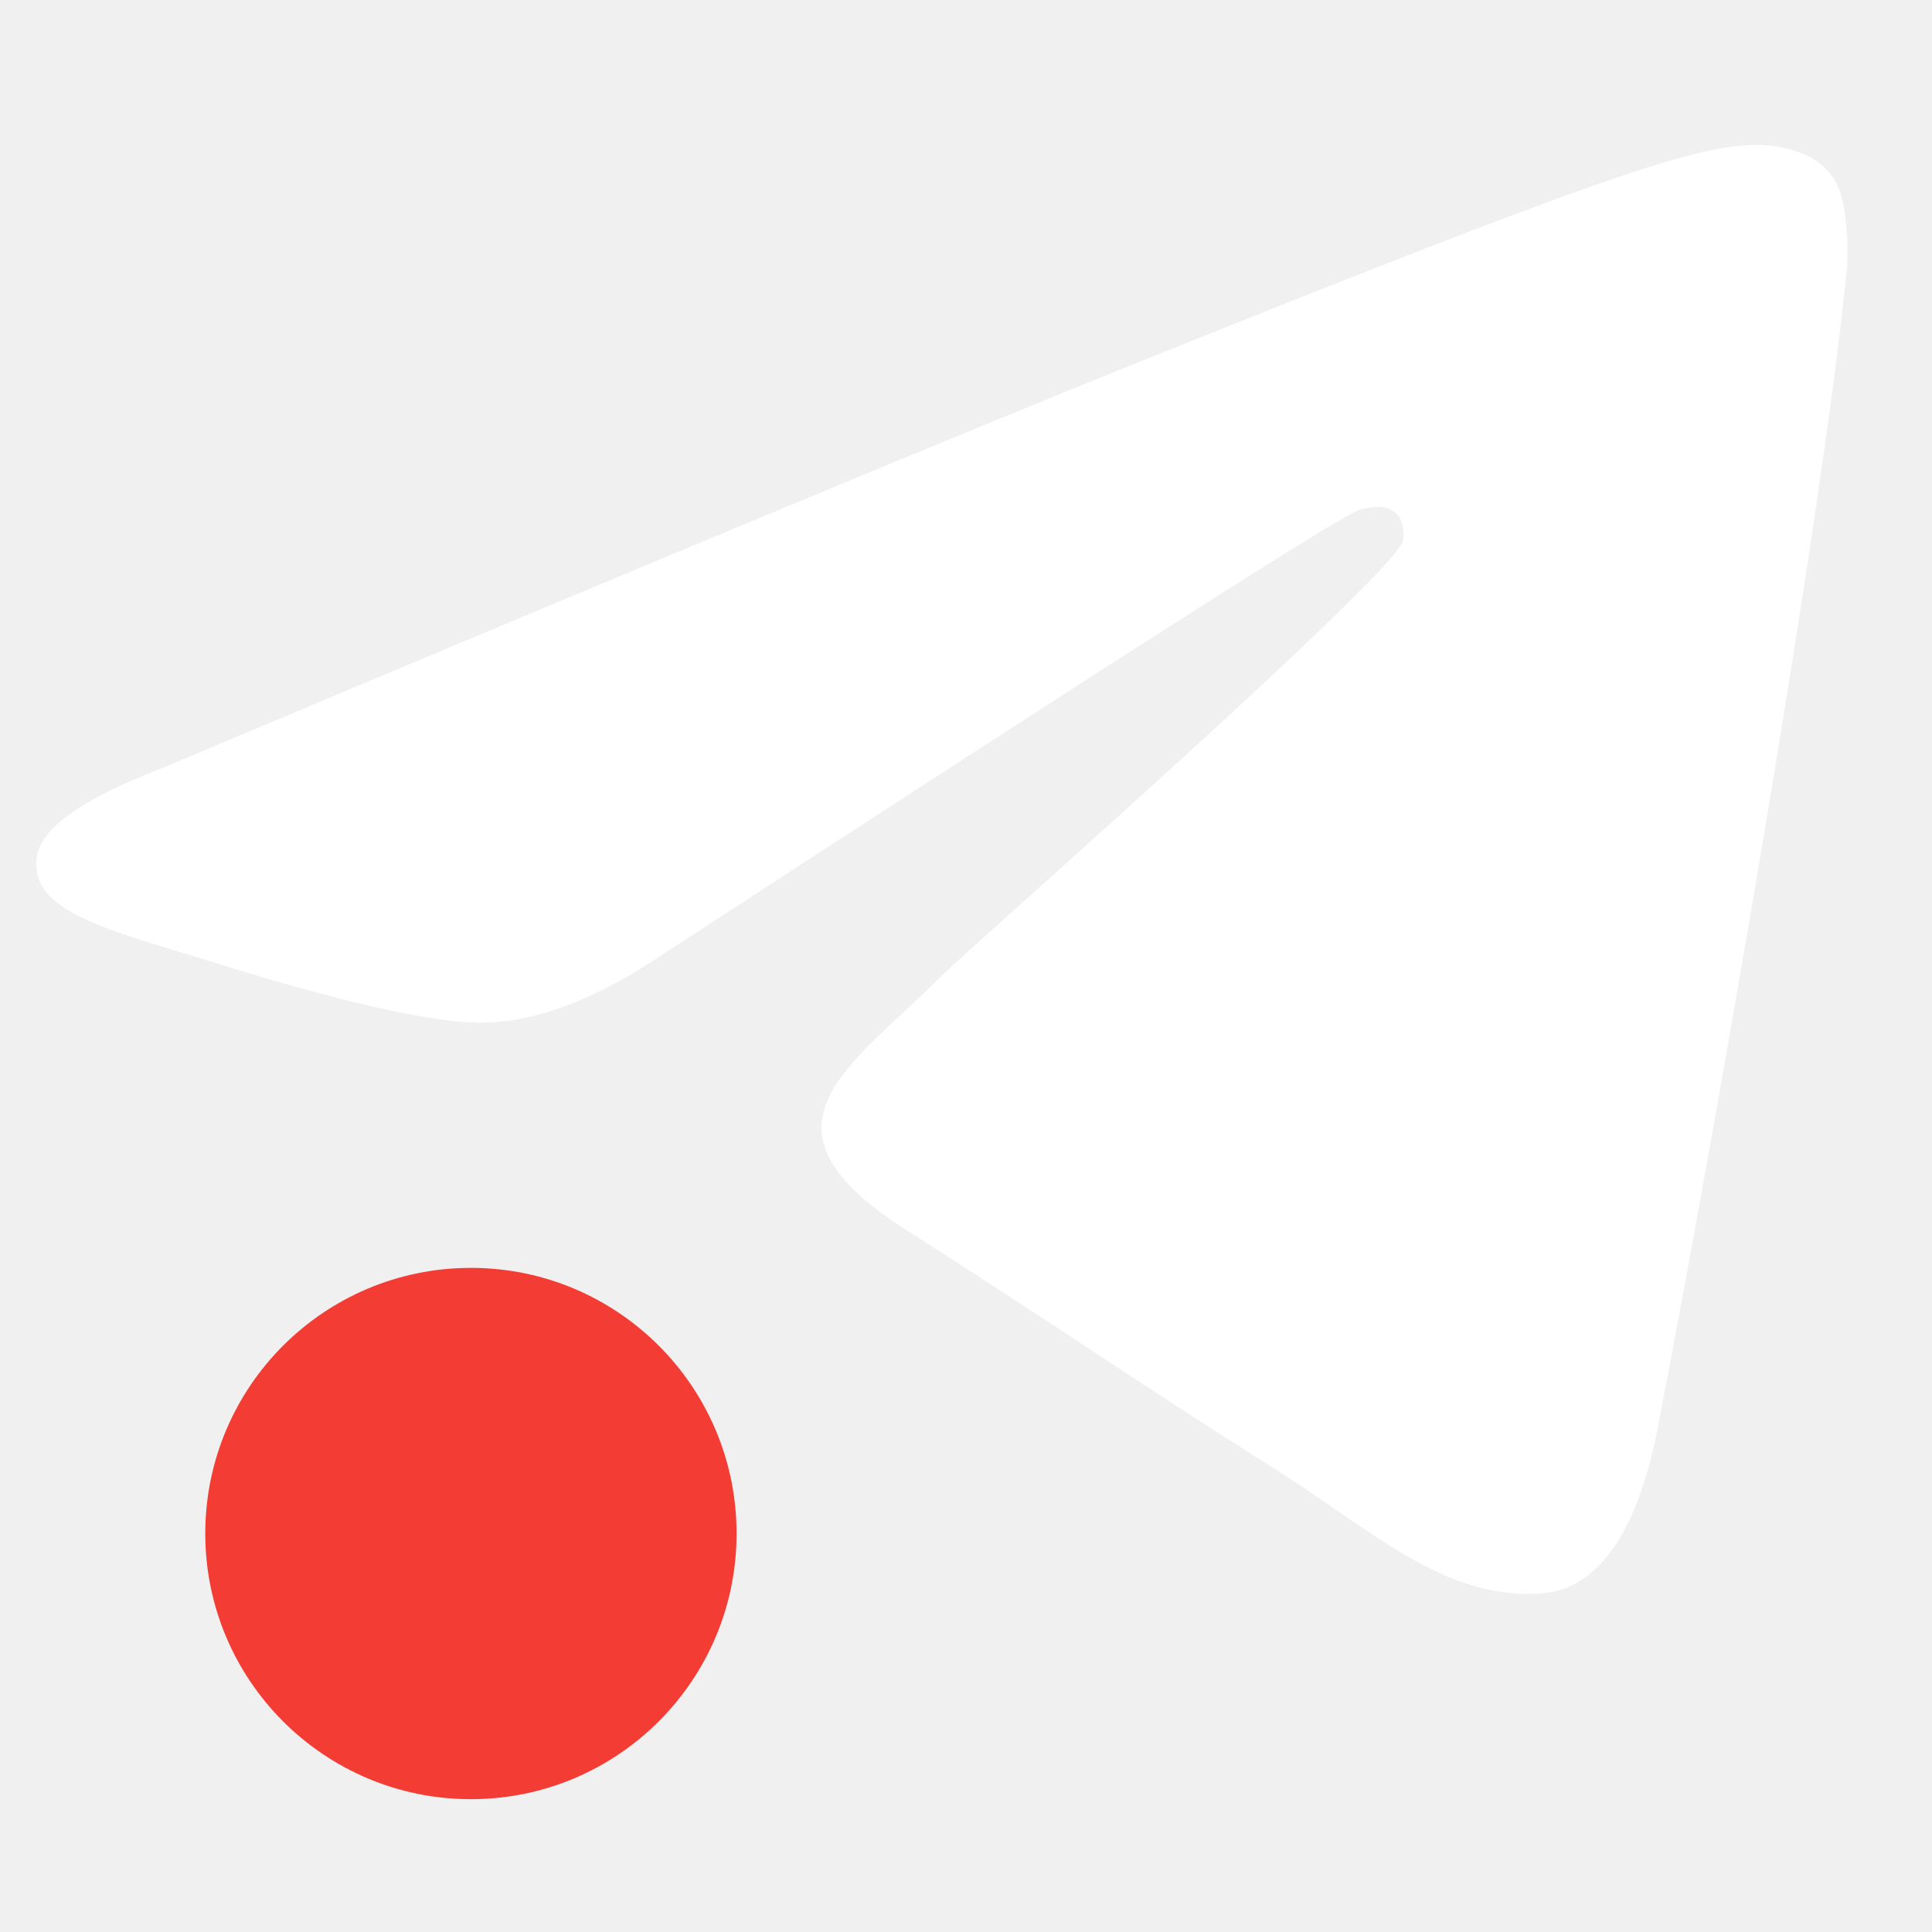
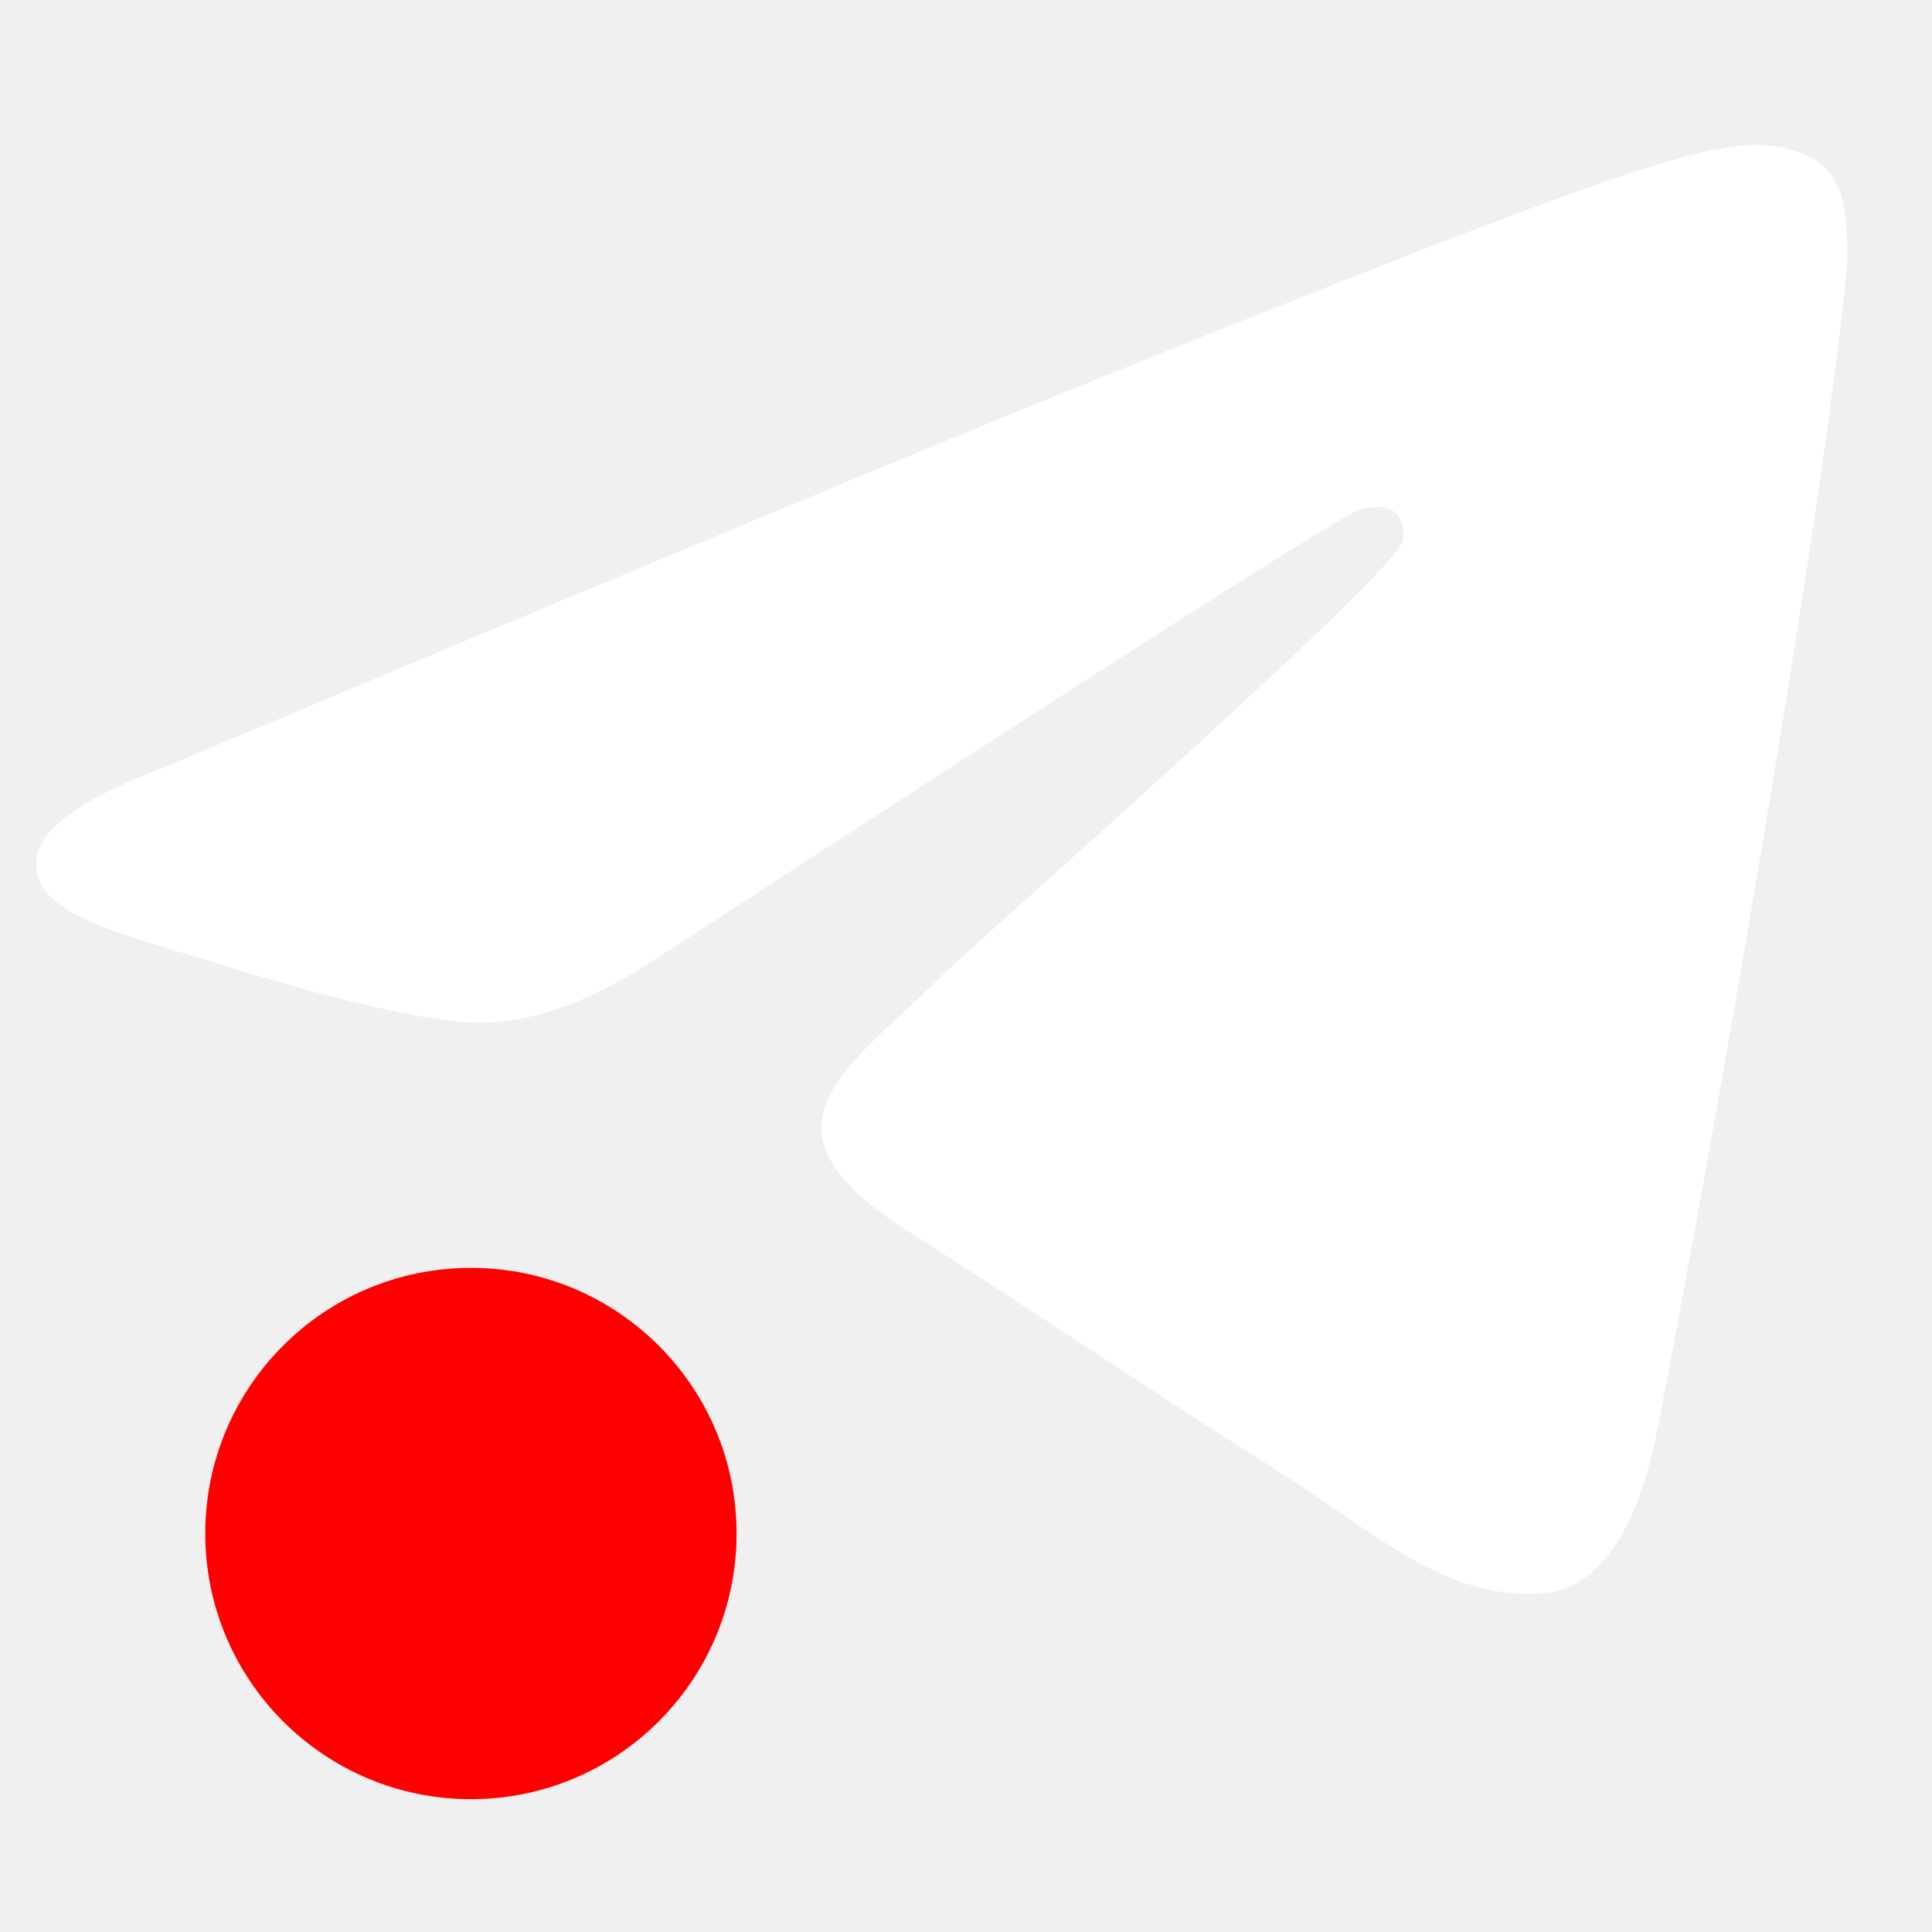
- <svg xmlns="http://www.w3.org/2000/svg" width="16px" height="16px" viewBox="0 0 16 16" version="1.1">
-   <g id="plane" stroke="none" stroke-width="1" fill="none" fill-rule="evenodd">
-     <path d="M1.331,6.366 C5.358,4.672 8.043,3.556 9.386,3.017 C13.222,1.476 14.019,1.209 14.538,1.2 C14.653,1.198 14.908,1.225 15.074,1.355 C15.213,1.465 15.252,1.612 15.27,1.716 C15.289,1.82 15.312,2.056 15.293,2.241 C15.085,4.349 14.186,9.466 13.728,11.827 C13.535,12.826 13.154,13.161 12.785,13.194 C11.982,13.265 11.373,12.682 10.597,12.191 C9.381,11.422 8.694,10.943 7.514,10.192 C6.15,9.325 7.034,8.848 7.812,8.068 C8.015,7.865 11.549,4.762 11.617,4.48 C11.626,4.445 11.634,4.314 11.553,4.244 C11.472,4.175 11.353,4.199 11.267,4.218 C11.145,4.244 9.203,5.483 5.441,7.935 C4.89,8.3 4.391,8.478 3.943,8.469 C3.45,8.459 2.501,8.2 1.796,7.978 C0.931,7.707 0.244,7.564 0.304,7.103 C0.335,6.862 0.677,6.617 1.331,6.366 Z" id="Path-3" fill="#FFFFFF" />
-   </g>
-   <circle class="error" fill="#f23c34" cx="3.9" cy="12.7" r="2.2" />
+ <svg xmlns="http://www.w3.org/2000/svg" width="16px" height="16px" viewBox="0 0 16 16" version="1.1" id="svg1">
+   <defs id="defs1">
+     <style id="current-color-scheme" type="text/css">
+       .ColorScheme-Text { color:#ffffff; }
+     </style>
+   </defs>
+   <path d="M1.331,6.366 C5.358,4.672 8.043,3.556 9.386,3.017 C13.222,1.476 14.019,1.209 14.538,1.2 C14.653,1.198 14.908,1.225 15.074,1.355 C15.213,1.465 15.252,1.612 15.27,1.716 C15.289,1.82 15.312,2.056 15.293,2.241 C15.085,4.349 14.186,9.466 13.728,11.827 C13.535,12.826 13.154,13.161 12.785,13.194 C11.982,13.265 11.373,12.682 10.597,12.191 C9.381,11.422 8.694,10.943 7.514,10.192 C6.15,9.325 7.034,8.848 7.812,8.068 C8.015,7.865 11.549,4.762 11.617,4.48 C11.626,4.445 11.634,4.314 11.553,4.244 C11.472,4.175 11.353,4.199 11.267,4.218 C11.145,4.244 9.203,5.483 5.441,7.935 C4.89,8.3 4.391,8.478 3.943,8.469 C3.45,8.459 2.501,8.2 1.796,7.978 C0.931,7.707 0.244,7.564 0.304,7.103 C0.335,6.862 0.677,6.617 1.331,6.366 Z" id="Path-3" class="ColorScheme-Text" fill="currentColor" />
+   <circle class="ColorScheme-Text" fill="currentColor" cx="3.9" cy="12.7" r="2.2" id="circle1" style="fill:#ff0000;fill-opacity:1" />
</svg>
